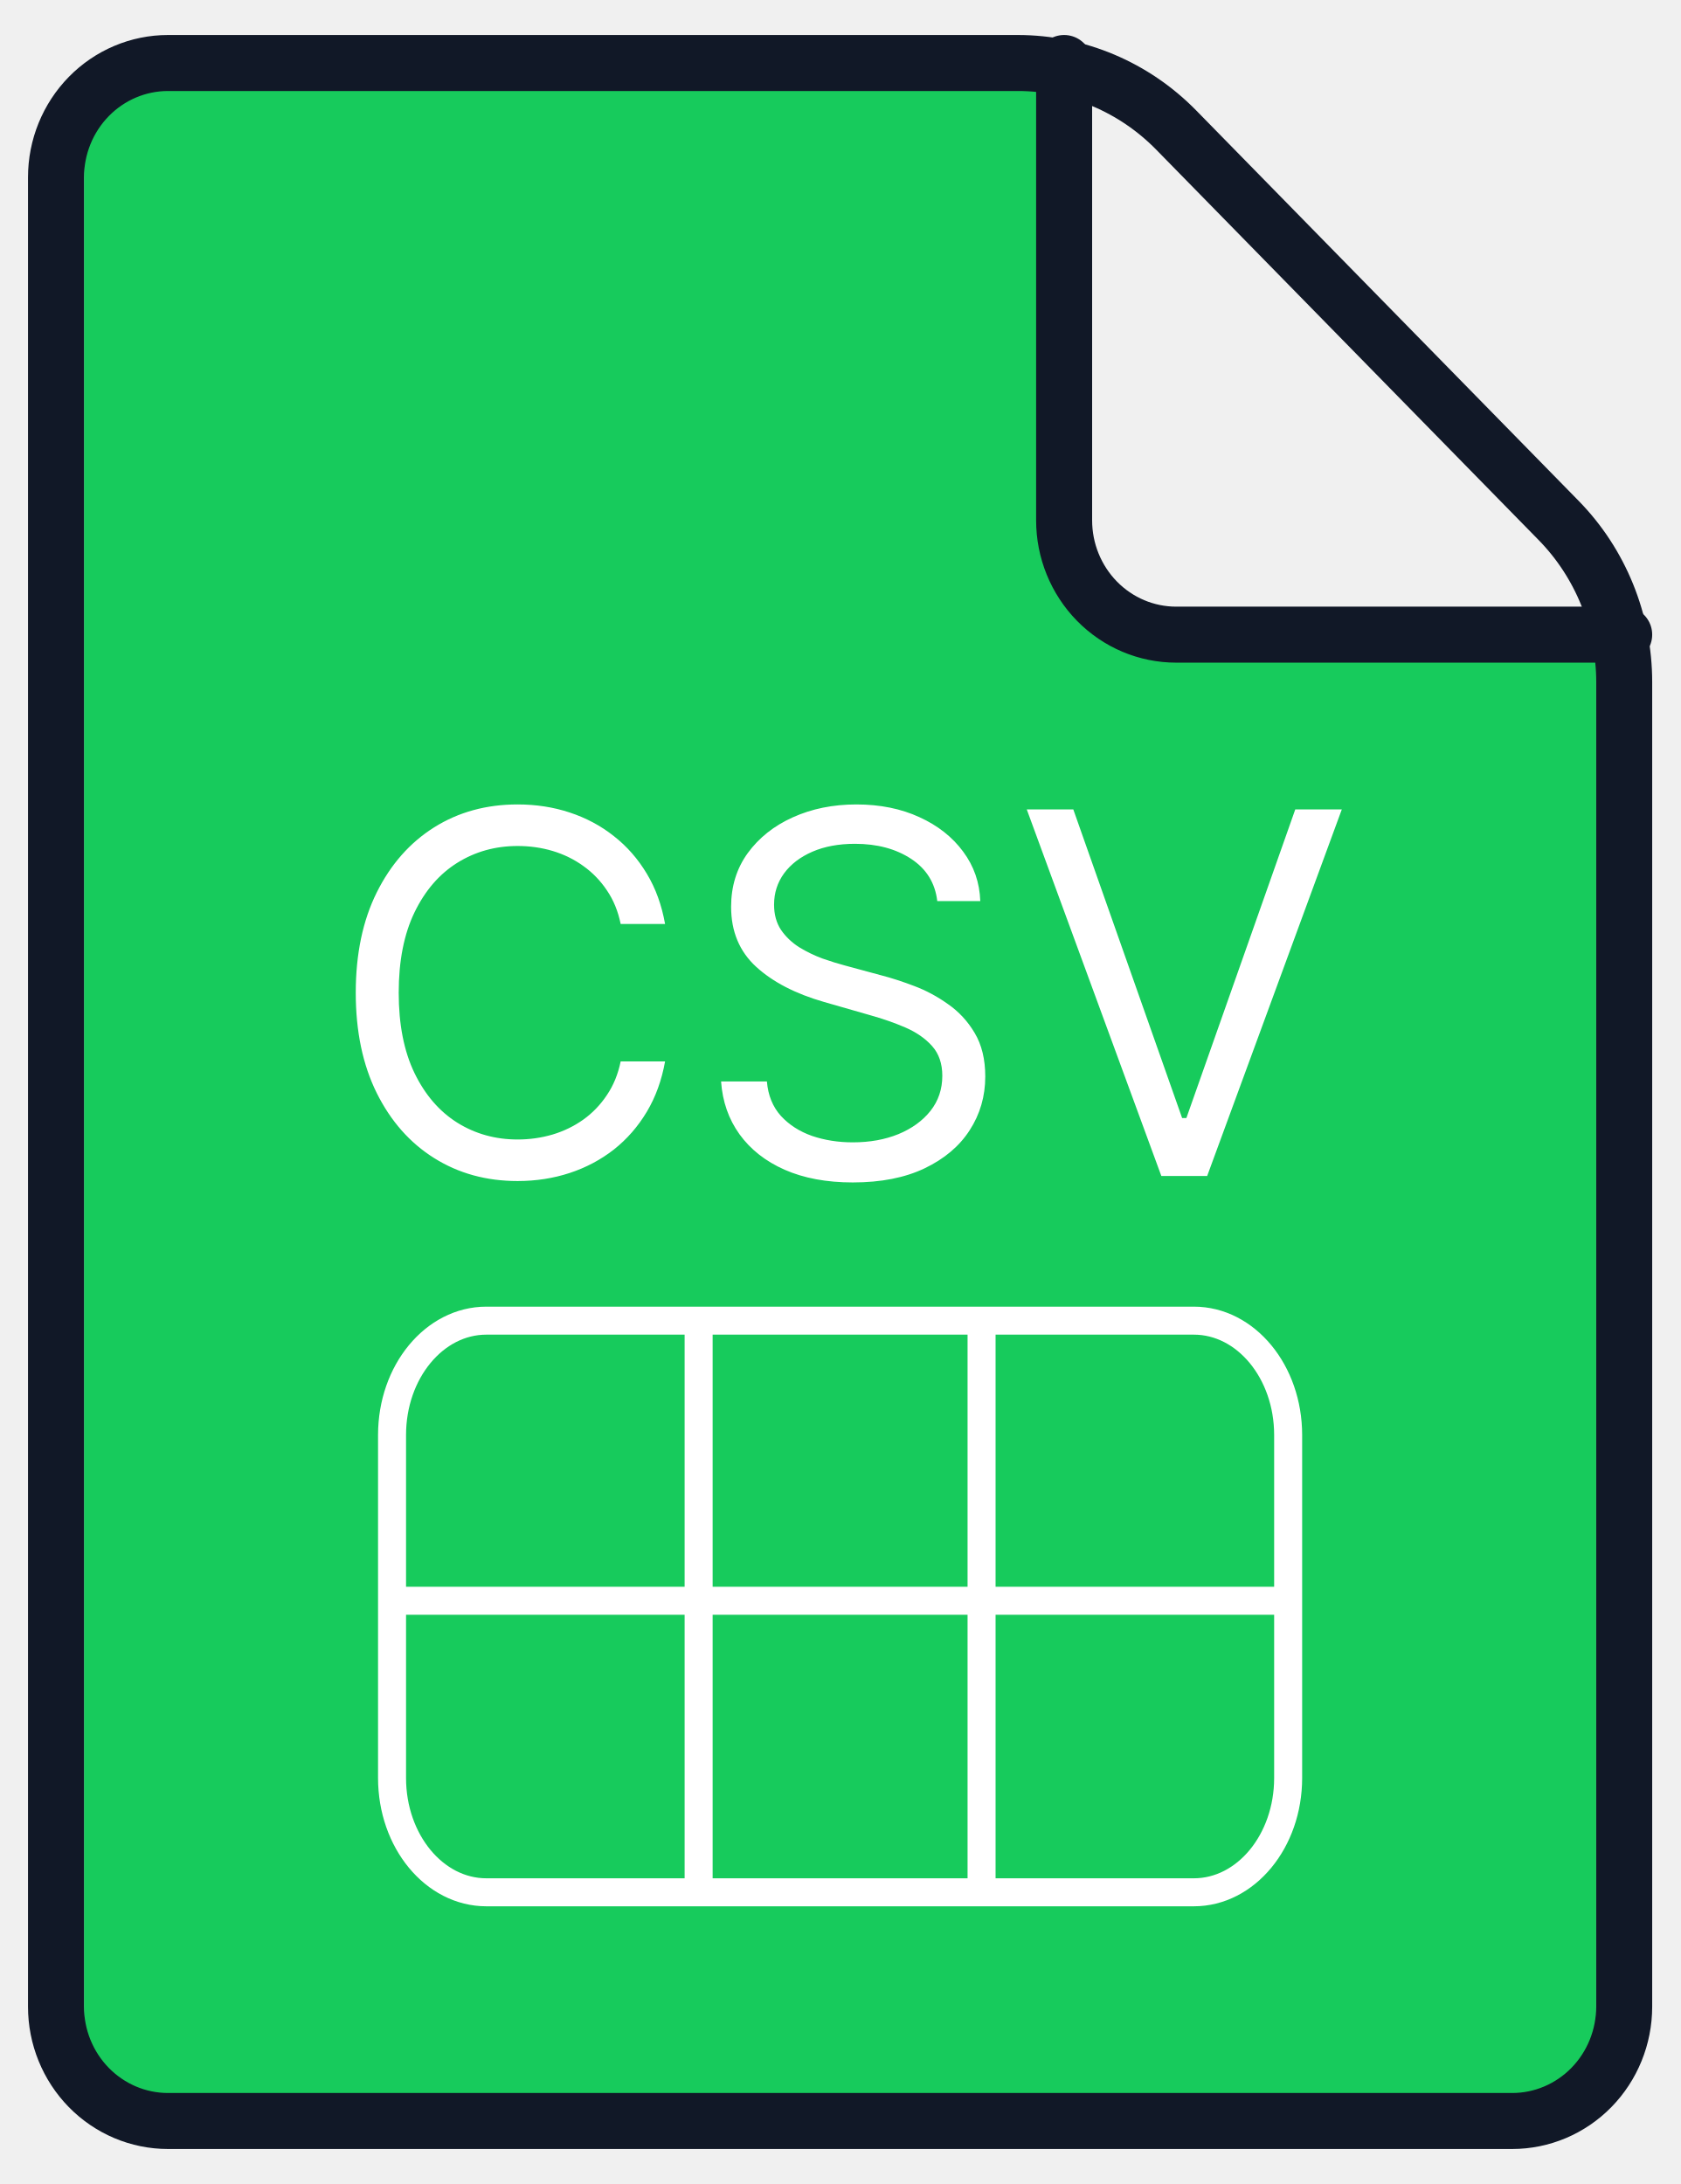
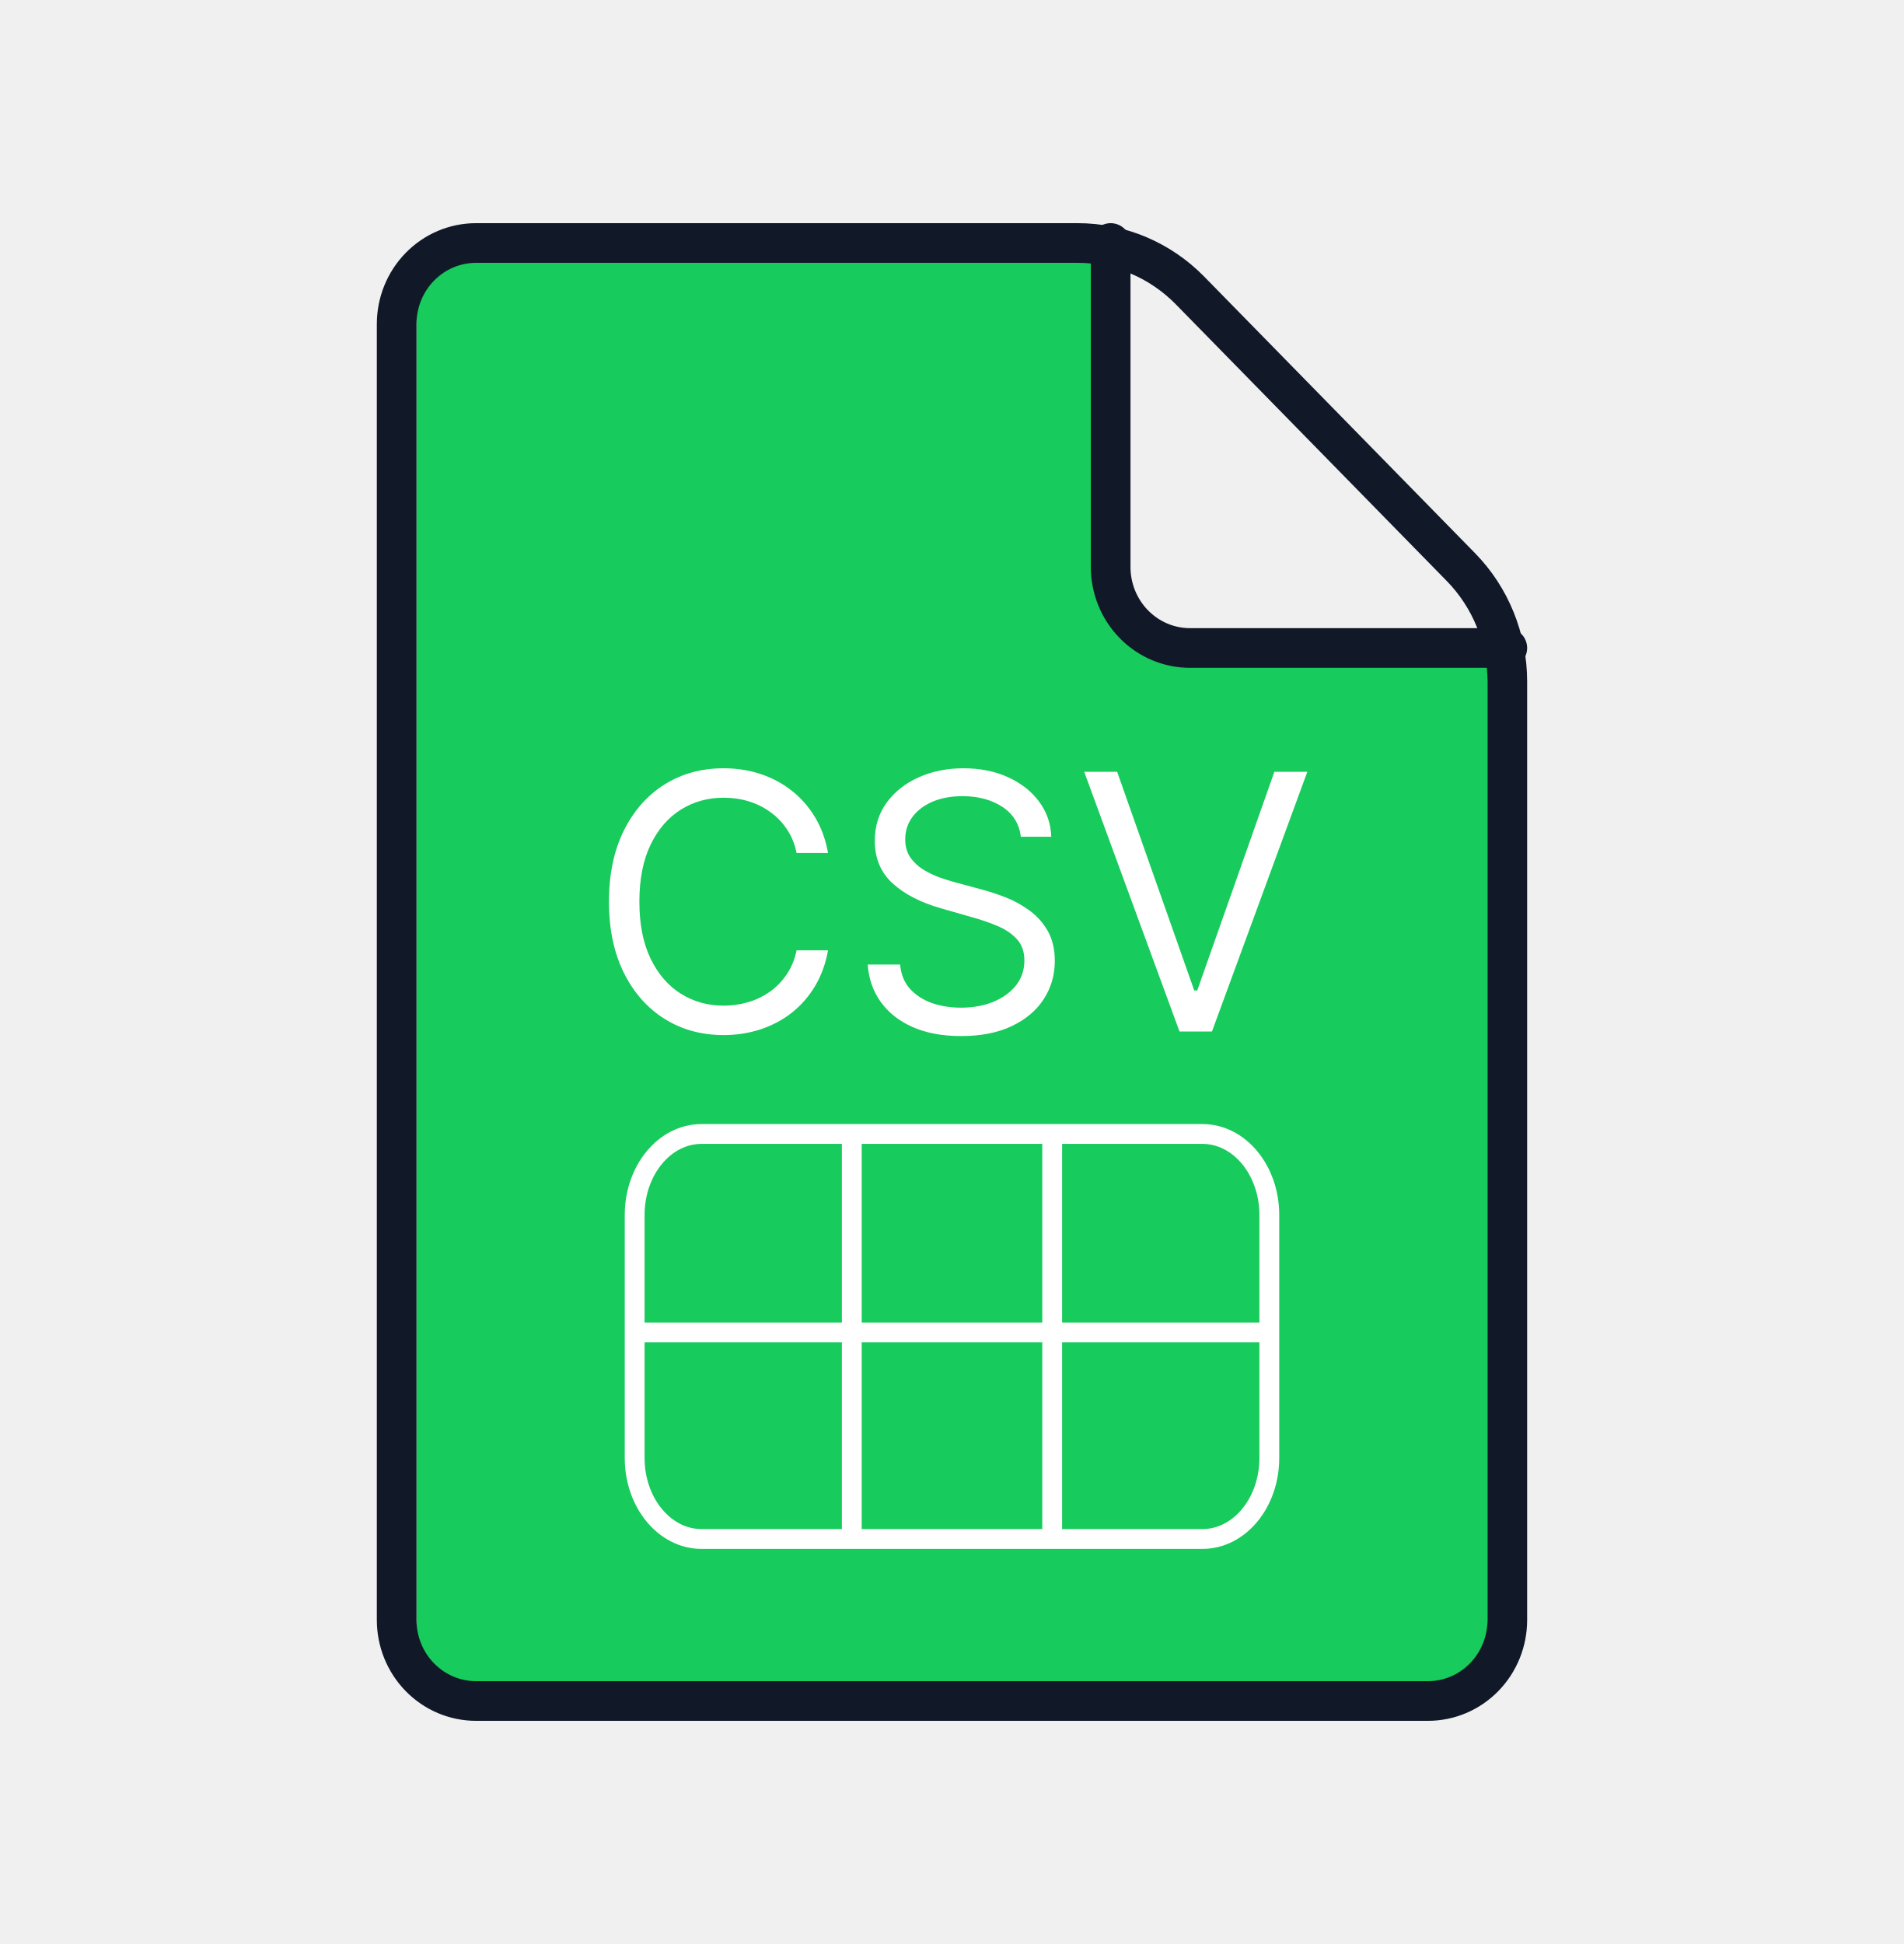
- <svg xmlns="http://www.w3.org/2000/svg" width="30" height="39" viewBox="0 0 30 39" fill="none">
-   <path d="M1.5 1.5H18.5L19.5 11L28.5 11.764V37.5H1.5V1.5Z" fill="#17CB5C" />
-   <path d="M7 1.125H18.172C19.233 1.125 20.25 1.556 21 2.321L27.828 9.292C28.578 10.057 29 11.096 29 12.179V35.833C29 36.375 28.789 36.894 28.414 37.277C28.039 37.66 27.53 37.875 27 37.875H3C2.47 37.875 1.961 37.66 1.586 37.277C1.211 36.894 1 36.375 1 35.833V3.167C1 2.625 1.211 2.106 1.586 1.723C1.961 1.34 2.47 1.125 3 1.125H7Z" stroke="#111827" stroke-linecap="round" stroke-linejoin="round" />
-   <path d="M19 1.125V9.292C19 9.833 19.211 10.352 19.586 10.735C19.961 11.118 20.47 11.333 21 11.333H29" stroke="#111827" stroke-linecap="round" stroke-linejoin="round" />
-   <path d="M11.875 16.5H11.082C11.036 16.272 10.954 16.072 10.836 15.899C10.721 15.727 10.581 15.582 10.415 15.464C10.25 15.345 10.068 15.256 9.868 15.196C9.668 15.136 9.459 15.107 9.242 15.107C8.845 15.107 8.486 15.207 8.165 15.407C7.845 15.607 7.59 15.902 7.401 16.292C7.213 16.682 7.119 17.16 7.119 17.727C7.119 18.294 7.213 18.772 7.401 19.162C7.59 19.552 7.845 19.847 8.165 20.048C8.486 20.248 8.845 20.348 9.242 20.348C9.459 20.348 9.668 20.318 9.868 20.259C10.068 20.199 10.25 20.11 10.415 19.993C10.581 19.874 10.721 19.728 10.836 19.555C10.954 19.381 11.036 19.18 11.082 18.954H11.875C11.815 19.289 11.707 19.588 11.549 19.853C11.391 20.117 11.195 20.342 10.961 20.527C10.727 20.71 10.463 20.85 10.172 20.946C9.882 21.041 9.572 21.09 9.242 21.09C8.683 21.09 8.187 20.953 7.752 20.68C7.318 20.408 6.976 20.02 6.726 19.517C6.477 19.014 6.352 18.418 6.352 17.727C6.352 17.037 6.477 16.44 6.726 15.938C6.976 15.435 7.318 15.047 7.752 14.774C8.187 14.501 8.683 14.365 9.242 14.365C9.572 14.365 9.882 14.413 10.172 14.509C10.463 14.605 10.727 14.745 10.961 14.931C11.195 15.114 11.391 15.338 11.549 15.602C11.707 15.864 11.815 16.163 11.875 16.5ZM16.735 16.091C16.697 15.767 16.541 15.516 16.269 15.337C15.996 15.158 15.662 15.068 15.265 15.068C14.976 15.068 14.722 15.115 14.505 15.209C14.289 15.303 14.121 15.431 14 15.595C13.88 15.76 13.821 15.946 13.821 16.155C13.821 16.329 13.862 16.48 13.945 16.605C14.03 16.729 14.139 16.832 14.271 16.916C14.403 16.996 14.542 17.064 14.687 17.117C14.832 17.168 14.965 17.209 15.086 17.241L15.751 17.421C15.921 17.465 16.111 17.527 16.32 17.606C16.531 17.685 16.732 17.792 16.924 17.929C17.118 18.063 17.278 18.235 17.403 18.446C17.529 18.657 17.592 18.916 17.592 19.223C17.592 19.577 17.499 19.896 17.314 20.182C17.131 20.467 16.862 20.694 16.509 20.863C16.157 21.031 15.73 21.115 15.227 21.115C14.758 21.115 14.352 21.039 14.009 20.888C13.668 20.737 13.4 20.526 13.204 20.255C13.01 19.985 12.9 19.671 12.875 19.312H13.693C13.714 19.56 13.797 19.764 13.942 19.926C14.089 20.086 14.274 20.205 14.498 20.284C14.724 20.361 14.967 20.399 15.227 20.399C15.53 20.399 15.801 20.35 16.042 20.252C16.283 20.152 16.473 20.014 16.614 19.837C16.755 19.658 16.825 19.449 16.825 19.21C16.825 18.993 16.764 18.816 16.643 18.68C16.521 18.543 16.361 18.433 16.163 18.347C15.965 18.262 15.751 18.188 15.521 18.124L14.716 17.893C14.204 17.746 13.799 17.537 13.501 17.264C13.203 16.991 13.054 16.634 13.054 16.193C13.054 15.827 13.153 15.507 13.351 15.234C13.551 14.96 13.82 14.746 14.156 14.595C14.495 14.442 14.873 14.365 15.291 14.365C15.713 14.365 16.088 14.441 16.416 14.592C16.744 14.741 17.004 14.946 17.196 15.206C17.39 15.466 17.492 15.761 17.503 16.091H16.735ZM19.164 14.454L21.107 19.965H21.183L23.127 14.454H23.958L21.554 21H20.736L18.333 14.454H19.164Z" fill="white" />
-   <path d="M12.474 23.583V33.791M17.526 23.583V33.791M7 28.585H23" stroke="white" stroke-width="0.5" />
-   <path d="M21.316 23.583H8.684C7.754 23.583 7 24.497 7 25.625V31.75C7 32.877 7.754 33.791 8.684 33.791H21.316C22.246 33.791 23 32.877 23 31.75V25.625C23 24.497 22.246 23.583 21.316 23.583Z" stroke="white" stroke-width="0.5" />
+ <svg xmlns="http://www.w3.org/2000/svg" width="48" height="49" viewBox="0 0 48 49" fill="none">
+   <path d="M10.5 6.5H27.5L28.5 16L37.5 16.764V42.5H10.5V6.5Z" fill="#17CB5C" />
+   <path d="M16 6.125H27.172C28.233 6.125 29.25 6.556 30 7.321L36.828 14.292C37.578 15.057 38 16.096 38 17.179V40.833C38 41.375 37.789 41.894 37.414 42.277C37.039 42.66 36.53 42.875 36 42.875H12C11.47 42.875 10.961 42.66 10.586 42.277C10.211 41.894 10 41.375 10 40.833V8.167C10 7.625 10.211 7.106 10.586 6.723C10.961 6.34 11.47 6.125 12 6.125H16Z" stroke="#111827" stroke-linecap="round" stroke-linejoin="round" />
+   <path d="M28 6.125V14.292C28 14.833 28.211 15.352 28.586 15.735C28.961 16.118 29.47 16.333 30 16.333H38" stroke="#111827" stroke-linecap="round" stroke-linejoin="round" />
+   <path d="M20.875 21.5H20.082C20.036 21.272 19.954 21.072 19.836 20.899C19.721 20.727 19.581 20.582 19.415 20.465C19.25 20.345 19.068 20.256 18.868 20.196C18.668 20.136 18.459 20.107 18.242 20.107C17.845 20.107 17.486 20.207 17.165 20.407C16.845 20.607 16.59 20.902 16.401 21.292C16.213 21.682 16.119 22.16 16.119 22.727C16.119 23.294 16.213 23.772 16.401 24.162C16.59 24.552 16.845 24.847 17.165 25.048C17.486 25.248 17.845 25.348 18.242 25.348C18.459 25.348 18.668 25.318 18.868 25.259C19.068 25.199 19.25 25.11 19.415 24.993C19.581 24.874 19.721 24.728 19.836 24.555C19.954 24.381 20.036 24.18 20.082 23.954H20.875C20.815 24.289 20.707 24.588 20.549 24.853C20.391 25.117 20.195 25.342 19.961 25.527C19.727 25.71 19.463 25.85 19.172 25.946C18.882 26.041 18.572 26.09 18.242 26.09C17.683 26.09 17.187 25.953 16.752 25.68C16.318 25.408 15.976 25.02 15.726 24.517C15.477 24.014 15.352 23.418 15.352 22.727C15.352 22.037 15.477 21.44 15.726 20.938C15.976 20.435 16.318 20.047 16.752 19.774C17.187 19.501 17.683 19.365 18.242 19.365C18.572 19.365 18.882 19.413 19.172 19.509C19.463 19.605 19.727 19.745 19.961 19.931C20.195 20.114 20.391 20.338 20.549 20.602C20.707 20.864 20.815 21.163 20.875 21.5ZM25.735 21.091C25.697 20.767 25.541 20.516 25.269 20.337C24.996 20.158 24.662 20.068 24.265 20.068C23.976 20.068 23.722 20.115 23.505 20.209C23.289 20.303 23.121 20.431 23 20.596C22.88 20.76 22.821 20.946 22.821 21.155C22.821 21.329 22.862 21.48 22.945 21.605C23.03 21.729 23.139 21.832 23.271 21.916C23.403 21.996 23.542 22.064 23.687 22.117C23.832 22.168 23.965 22.209 24.086 22.241L24.751 22.421C24.922 22.465 25.111 22.527 25.32 22.606C25.531 22.685 25.732 22.792 25.924 22.929C26.118 23.063 26.278 23.235 26.403 23.446C26.529 23.657 26.592 23.916 26.592 24.223C26.592 24.577 26.499 24.896 26.314 25.182C26.131 25.467 25.862 25.694 25.509 25.863C25.157 26.031 24.73 26.115 24.227 26.115C23.758 26.115 23.352 26.039 23.009 25.888C22.668 25.737 22.4 25.526 22.204 25.255C22.01 24.985 21.9 24.671 21.875 24.312H22.693C22.714 24.56 22.797 24.764 22.942 24.926C23.089 25.086 23.274 25.205 23.498 25.284C23.724 25.361 23.967 25.399 24.227 25.399C24.529 25.399 24.801 25.35 25.042 25.252C25.283 25.152 25.473 25.014 25.614 24.837C25.755 24.658 25.825 24.449 25.825 24.21C25.825 23.993 25.764 23.816 25.643 23.68C25.521 23.543 25.361 23.433 25.163 23.347C24.965 23.262 24.751 23.188 24.521 23.124L23.716 22.893C23.204 22.746 22.799 22.537 22.501 22.264C22.203 21.991 22.054 21.634 22.054 21.193C22.054 20.827 22.153 20.507 22.351 20.234C22.551 19.959 22.82 19.746 23.156 19.595C23.495 19.442 23.873 19.365 24.291 19.365C24.713 19.365 25.088 19.441 25.416 19.592C25.744 19.741 26.004 19.946 26.196 20.206C26.39 20.466 26.492 20.761 26.503 21.091H25.735ZM28.164 19.454L30.107 24.965H30.183L32.127 19.454H32.958L30.554 26H29.736L27.333 19.454H28.164Z" fill="white" />
+   <path d="M21.474 28.583V38.791M26.526 28.583V38.791M16 33.585H32" stroke="white" stroke-width="0.5" />
+   <path d="M30.316 28.583H17.684C16.754 28.583 16 29.497 16 30.625V36.75C16 37.877 16.754 38.791 17.684 38.791H30.316C31.246 38.791 32 37.877 32 36.75V30.625C32 29.497 31.246 28.583 30.316 28.583Z" stroke="white" stroke-width="0.5" />
</svg>
